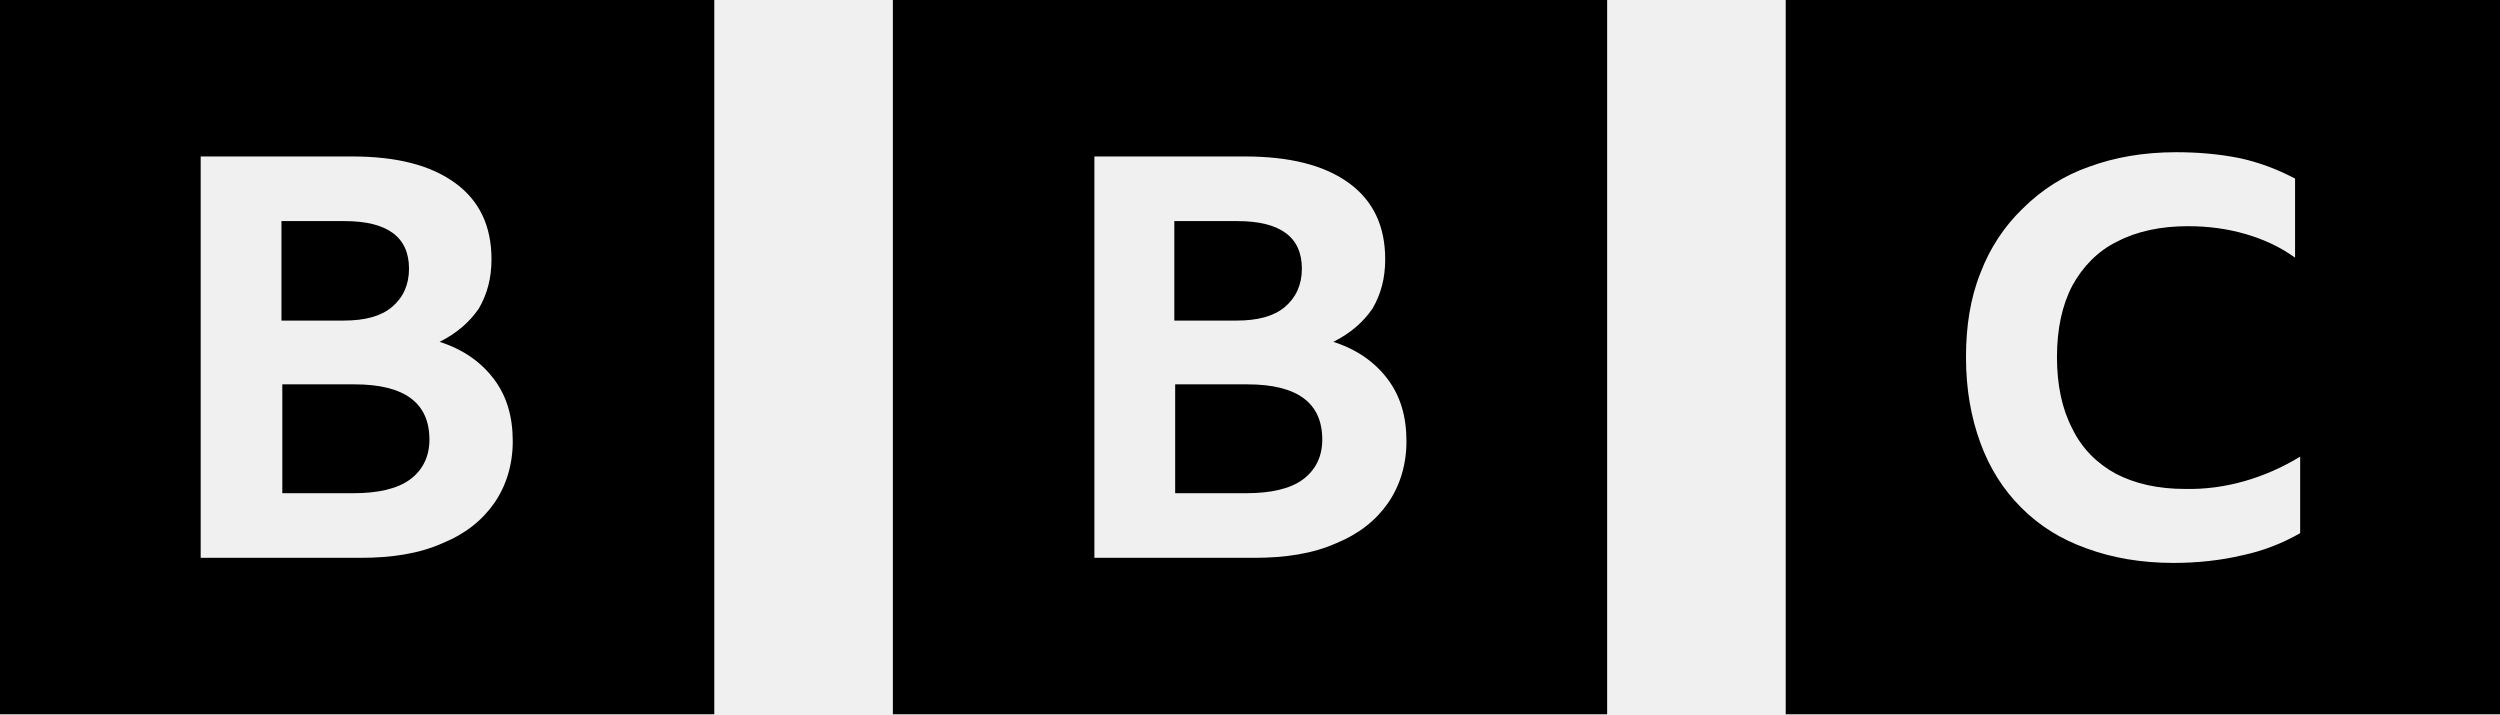
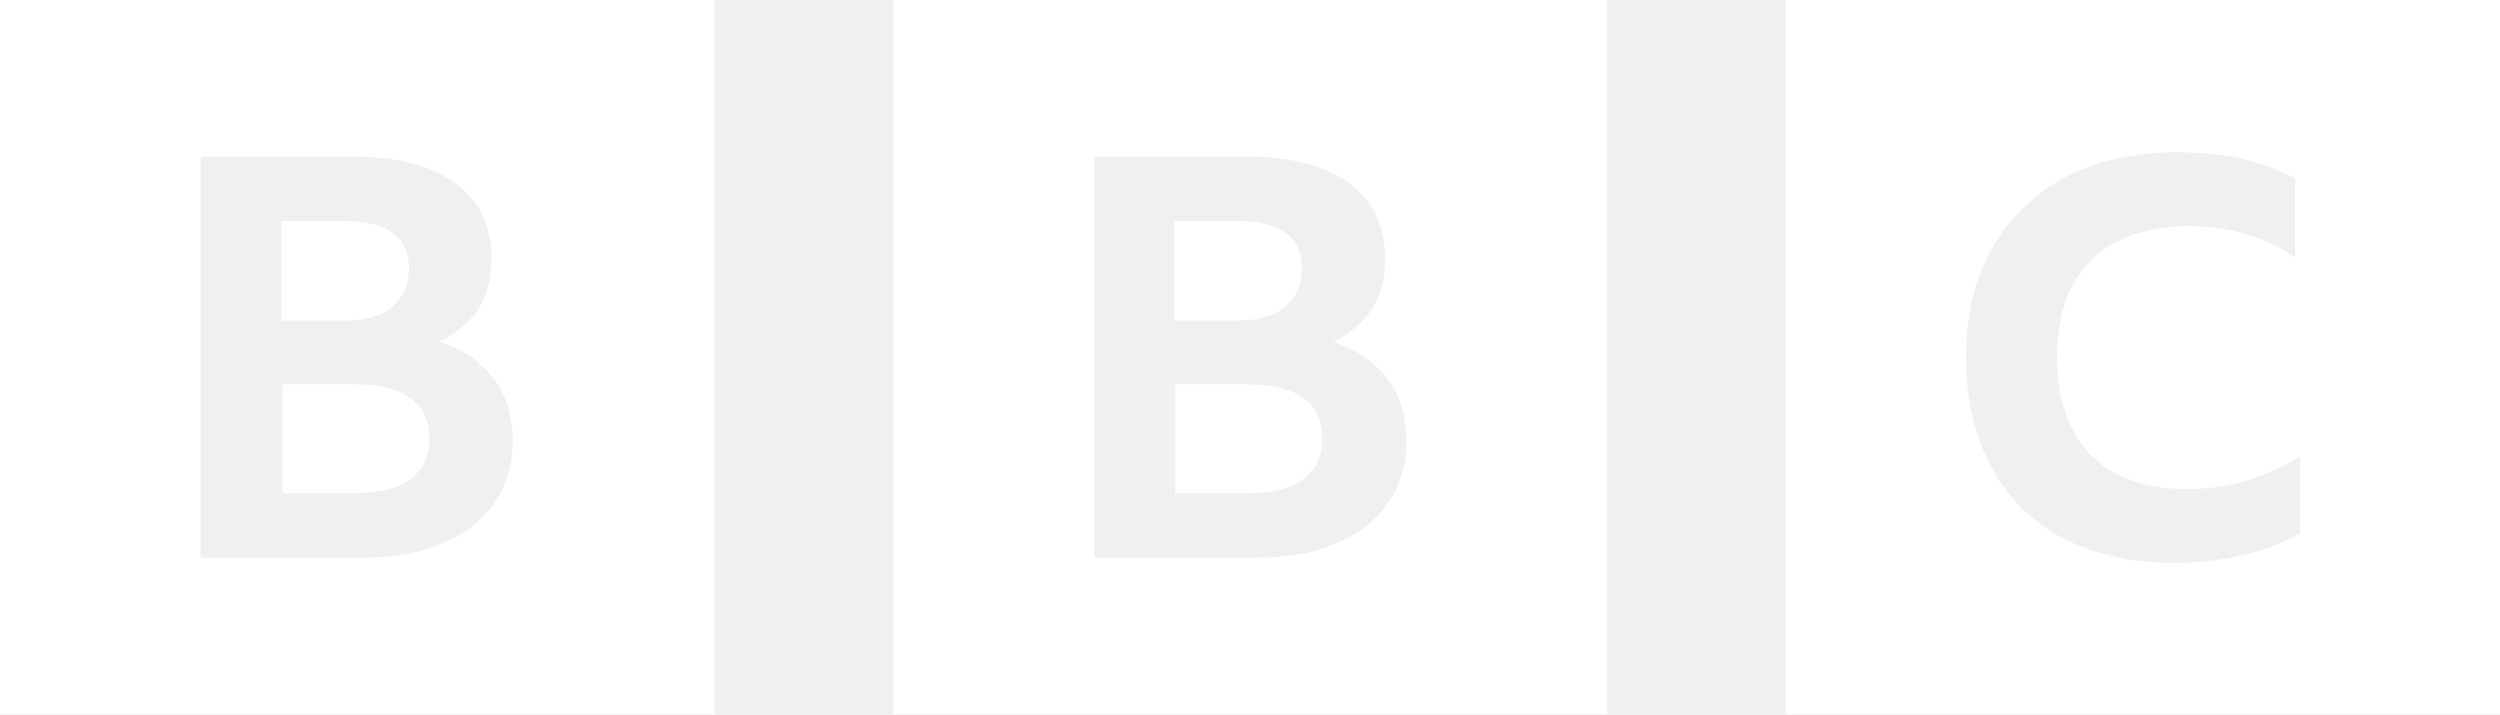
<svg xmlns="http://www.w3.org/2000/svg" version="1.1" id="Layer_1" x="0px" y="0px" viewBox="0 0 294 84" style="enable-background:new 0 0 294 84;" xml:space="preserve">
+   <style type="text/css">
+   .st0{fill:#FFFFFF;}
+  </style>
  <g>
-     <path d="M294,0v84h-84V0H294z M189,0v84h-84V0H189z M84,0v84H0V0H84z M255.9,17.9c-3.8,0-7.2,0.6-10.2,1.7c-2.9,1-5.6,2.7-7.8,4.9   c-2.2,2.1-3.9,4.7-5,7.6c-1.2,3-1.7,6.3-1.7,9.9c0,3.8,0.6,7.1,1.7,10.1c1.1,3,2.7,5.5,4.8,7.6c2.1,2.1,4.6,3.7,7.7,4.8   c3,1.1,6.4,1.7,10.2,1.7c2.8,0,5.6-0.3,8.1-0.9c2.4-0.5,4.7-1.4,6.8-2.6v-9c-4.1,2.5-8.8,3.9-13.5,3.8c-3.2,0-5.9-0.6-8.2-1.8   c-2.2-1.2-4-3-5.1-5.3c-1.2-2.3-1.8-5.1-1.8-8.4c0-3.3,0.6-6.1,1.8-8.4c1.2-2.2,3-4.1,5.3-5.2c2.3-1.2,5.1-1.8,8.3-1.8   c2.4,0,4.6,0.3,6.7,0.9c2.1,0.6,4.1,1.5,5.9,2.8V21c-2.1-1.1-4.2-1.9-6.5-2.4C260.9,18.1,258.4,17.9,255.9,17.9z M146.4,18.4h-17.7   v47.2h18.8c3.7,0,6.9-0.5,9.6-1.7c2.7-1.1,4.7-2.7,6.1-4.7c1.4-2,2.2-4.5,2.2-7.3c0-2.9-0.7-5.3-2.2-7.3c-1.5-2-3.6-3.5-6.4-4.4   c2-1,3.5-2.3,4.6-3.9c1-1.7,1.5-3.6,1.5-5.8c0-3.9-1.4-6.9-4.3-9S151.6,18.4,146.4,18.4z M41.4,18.4H23.6v47.2h18.8   c3.7,0,6.9-0.5,9.6-1.7c2.7-1.1,4.7-2.7,6.1-4.7c1.4-2,2.2-4.5,2.2-7.3c0-2.9-0.7-5.3-2.2-7.3c-1.5-2-3.6-3.5-6.4-4.4   c2-1,3.5-2.3,4.6-3.9c1-1.7,1.5-3.6,1.5-5.8c0-3.9-1.4-6.9-4.3-9S46.6,18.4,41.4,18.4z M146.7,45.2c5.9,0,8.8,2.2,8.8,6.5   c0,2-0.8,3.6-2.3,4.7c-1.5,1.1-3.8,1.6-6.6,1.6h-8.4V45.2C138.2,45.2,146.7,45.2,146.7,45.2z M41.7,45.2c5.9,0,8.8,2.2,8.8,6.5   c0,2-0.8,3.6-2.3,4.7c-1.5,1.1-3.8,1.6-6.6,1.6h-8.4V45.2C33.2,45.2,41.7,45.2,41.7,45.2z M145.5,26c5.1,0,7.6,1.9,7.6,5.6   c0,1.9-0.7,3.4-2,4.5c-1.3,1.1-3.2,1.6-5.7,1.6h-7.3V26L145.5,26L145.5,26z M40.5,26c5.1,0,7.6,1.9,7.6,5.6c0,1.9-0.7,3.4-2,4.5   c-1.3,1.1-3.2,1.6-5.7,1.6h-7.3V26L40.5,26L40.5,26z">
+     <path class="st0" d="M294,0v84h-84V0H294z M189,0v84h-84V0H189z M84,0v84H0V0H84z M255.9,17.9c-3.8,0-7.2,0.6-10.2,1.7   c-2.9,1-5.6,2.7-7.8,4.9c-2.2,2.1-3.9,4.7-5,7.6c-1.2,3-1.7,6.3-1.7,9.9c0,3.8,0.6,7.1,1.7,10.1c1.1,3,2.7,5.5,4.8,7.6   c2.1,2.1,4.6,3.7,7.7,4.8c3,1.1,6.4,1.7,10.2,1.7c2.8,0,5.6-0.3,8.1-0.9c2.4-0.5,4.7-1.4,6.8-2.6v-9c-4.1,2.5-8.8,3.9-13.5,3.8   c-3.2,0-5.9-0.6-8.2-1.8c-2.2-1.2-4-3-5.1-5.3c-1.2-2.3-1.8-5.1-1.8-8.4c0-3.3,0.6-6.1,1.8-8.4c1.2-2.2,3-4.1,5.3-5.2   c2.3-1.2,5.1-1.8,8.3-1.8c2.4,0,4.6,0.3,6.7,0.9c2.1,0.6,4.1,1.5,5.9,2.8V21c-2.1-1.1-4.2-1.9-6.5-2.4   C260.9,18.1,258.4,17.9,255.9,17.9z M146.4,18.4h-17.7v47.2h18.8c3.7,0,6.9-0.5,9.6-1.7c2.7-1.1,4.7-2.7,6.1-4.7   c1.4-2,2.2-4.5,2.2-7.3c0-2.9-0.7-5.3-2.2-7.3c-1.5-2-3.6-3.5-6.4-4.4c2-1,3.5-2.3,4.6-3.9c1-1.7,1.5-3.6,1.5-5.8   c0-3.9-1.4-6.9-4.3-9S151.6,18.4,146.4,18.4z M41.4,18.4H23.6v47.2h18.8c3.7,0,6.9-0.5,9.6-1.7c2.7-1.1,4.7-2.7,6.1-4.7   c1.4-2,2.2-4.5,2.2-7.3c0-2.9-0.7-5.3-2.2-7.3c-1.5-2-3.6-3.5-6.4-4.4c2-1,3.5-2.3,4.6-3.9c1-1.7,1.5-3.6,1.5-5.8   c0-3.9-1.4-6.9-4.3-9S46.6,18.4,41.4,18.4z M146.7,45.2c5.9,0,8.8,2.2,8.8,6.5c0,2-0.8,3.6-2.3,4.7c-1.5,1.1-3.8,1.6-6.6,1.6h-8.4   V45.2C138.2,45.2,146.7,45.2,146.7,45.2z M41.7,45.2c5.9,0,8.8,2.2,8.8,6.5c0,2-0.8,3.6-2.3,4.7c-1.5,1.1-3.8,1.6-6.6,1.6h-8.4   V45.2C33.2,45.2,41.7,45.2,41.7,45.2z M145.5,26c5.1,0,7.6,1.9,7.6,5.6c0,1.9-0.7,3.4-2,4.5c-1.3,1.1-3.2,1.6-5.7,1.6h-7.3V26   L145.5,26L145.5,26z M40.5,26c5.1,0,7.6,1.9,7.6,5.6c0,1.9-0.7,3.4-2,4.5c-1.3,1.1-3.2,1.6-5.7,1.6h-7.3V26L40.5,26L40.5,26z">
  </path>
  </g>
</svg>
